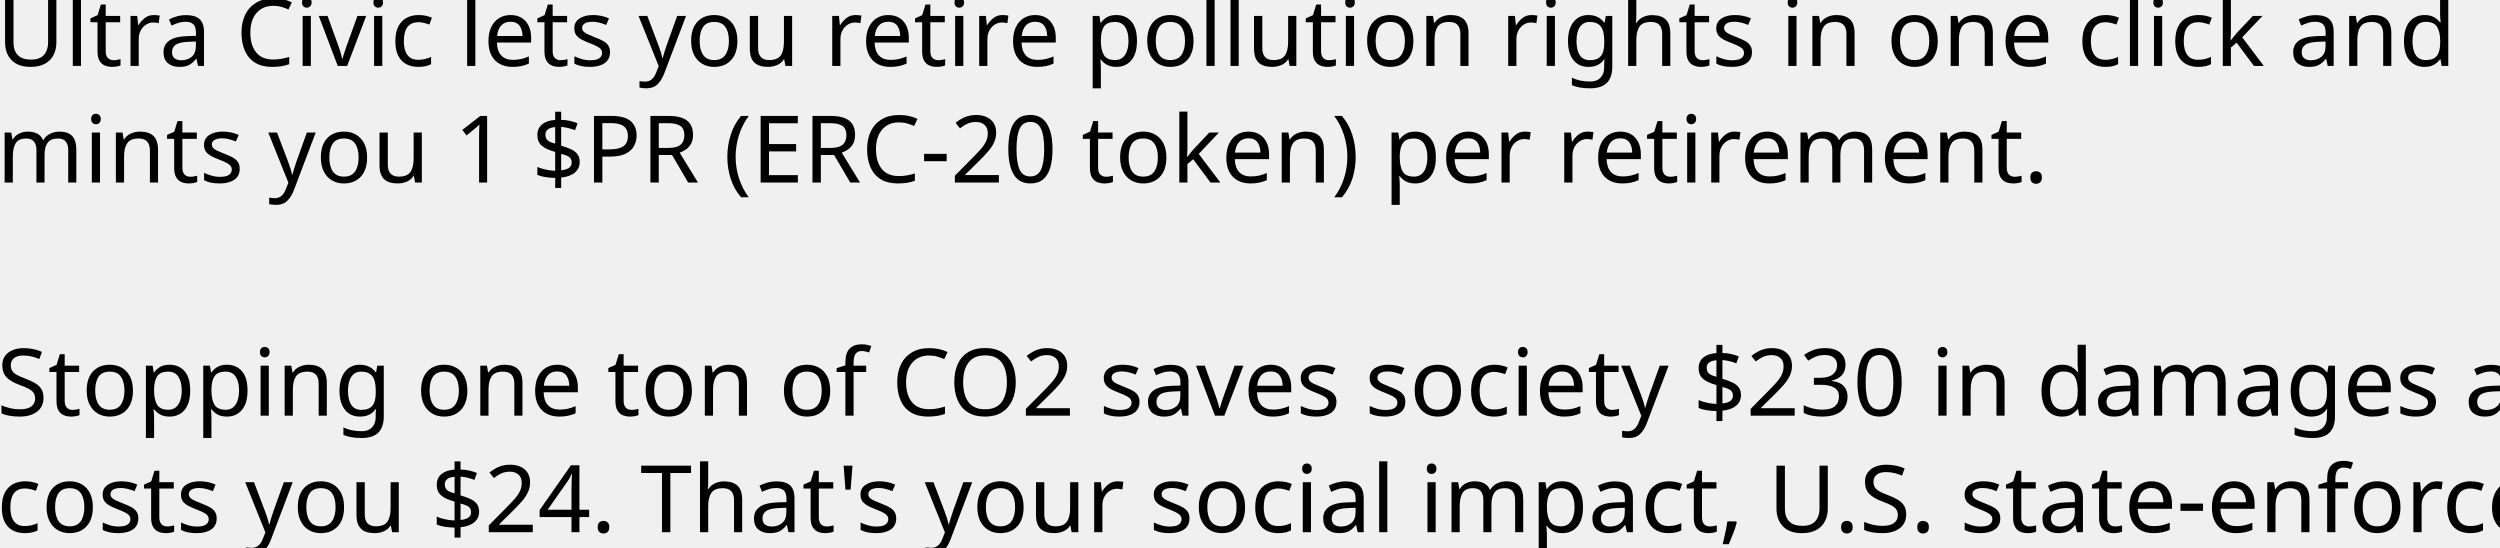
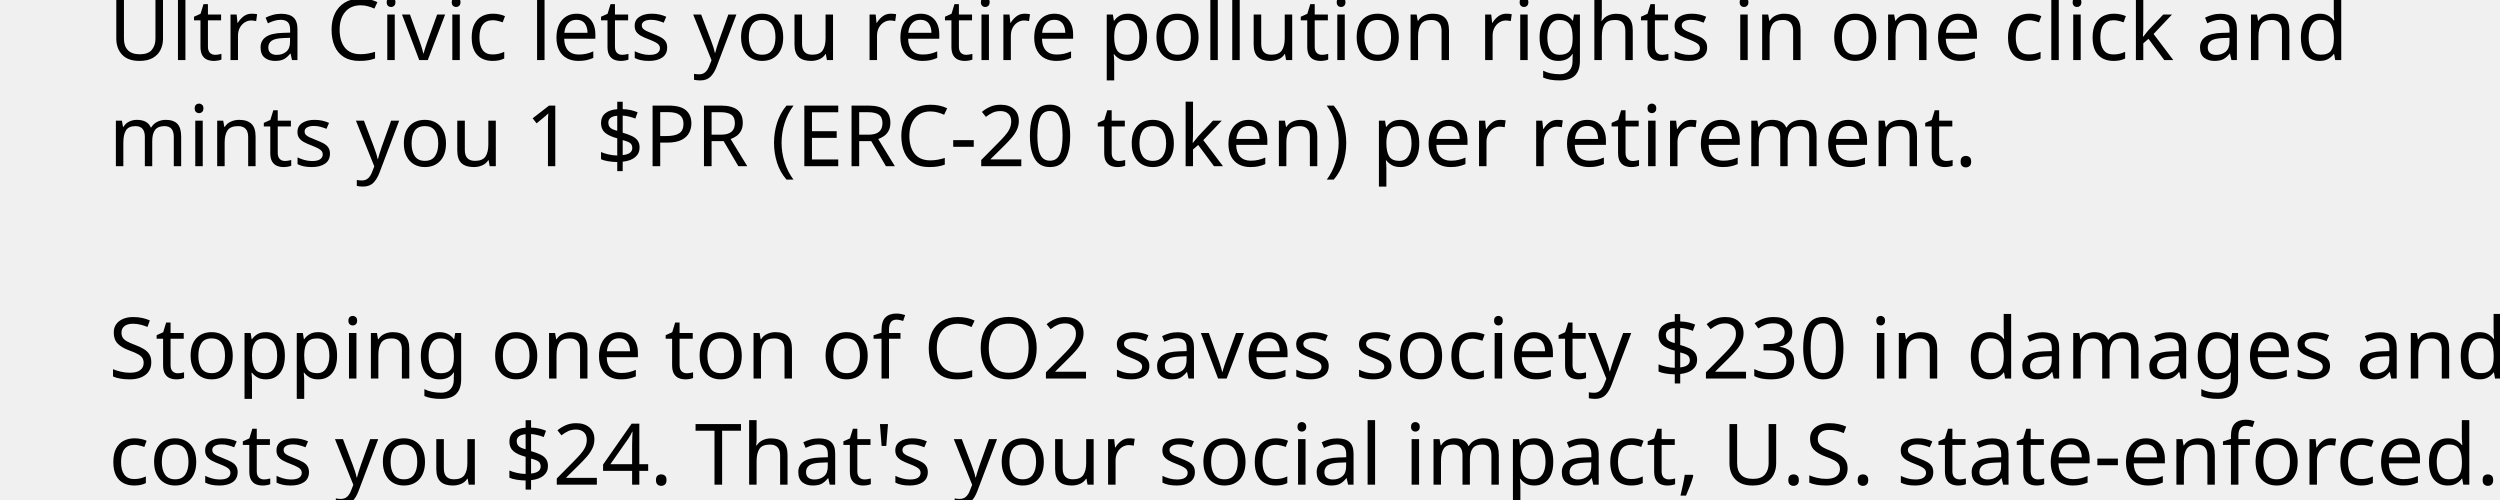
- <svg xmlns="http://www.w3.org/2000/svg" width="340.5mm" height="74.63mm" viewBox="0 0 340.5 74.63" version="1.1" id="svg5" xml:space="preserve">
+ <svg xmlns="http://www.w3.org/2000/svg" width="373.9mm" height="74.67mm" viewBox="0 0 373.9 74.67" version="1.1" id="svg5" xml:space="preserve">
  <defs id="defs2">
    <rect x="1252" y="3715" width="1313" height="357" id="rect9931" />
  </defs>
-   <g id="layer1" transform="translate(-328.5,-942.4)">
-     <g id="g13178">
-       <text xml:space="preserve" transform="matrix(0.2646,0,0,0.2646,-3.228,-42.72)" id="text9929" style="font-style:normal;font-variant:normal;font-weight:normal;font-stretch:normal;font-size:48px;font-family:'Atkinson Hyperlegible Next';-inkscape-font-specification:'Atkinson Hyperlegible Next, Normal';font-variant-ligatures:normal;font-variant-caps:normal;font-variant-numeric:normal;font-variant-east-asian:normal;white-space:pre;shape-inside:url(#rect9931);fill:#000000;fill-opacity:1;stroke:none;stroke-width:5.669;stroke-linejoin:round;stroke-dasharray:none;stroke-dashoffset:0;stroke-opacity:1">
-         <tspan x="1252" y="3757" id="tspan17269">Ultra Civic lets you retire pollution rights in one click and </tspan>
-         <tspan x="1252" y="3817" id="tspan17271">mints you 1 $PR (ERC-20 token) per retirement.
+   <g id="layer1" transform="translate(-311.8,-942.4)">
+     <g id="g4238">
+       <rect style="opacity:0;fill:#ffffff;stroke-width:0.689;stroke-linejoin:round" id="rect540-62" width="373.9" height="74.63" x="311.8" y="942.4" />
+       <g id="g13178">
+         <text xml:space="preserve" transform="matrix(0.2646,0,0,0.2646,-3.228,-42.72)" id="text9929" style="font-style:normal;font-variant:normal;font-weight:normal;font-stretch:normal;font-size:48px;font-family:'Atkinson Hyperlegible Next';-inkscape-font-specification:'Atkinson Hyperlegible Next, Normal';font-variant-ligatures:normal;font-variant-caps:normal;font-variant-numeric:normal;font-variant-east-asian:normal;white-space:pre;shape-inside:url(#rect9931);fill:#000000;fill-opacity:1;stroke:none;stroke-width:5.669;stroke-linejoin:round;stroke-dasharray:none;stroke-dashoffset:0;stroke-opacity:1">
+           <tspan x="1252" y="3757" id="tspan4699">Ultra Civic lets you retire pollution rights in one click and </tspan>
+           <tspan x="1252" y="3817" id="tspan4701">mints you 1 $PR (ERC-20 token) per retirement.
</tspan>
-         <tspan x="1252" y="3877" id="tspan17273">
+           <tspan x="1252" y="3877" id="tspan4703">
</tspan>
-         <tspan x="1252" y="3937" id="tspan17275">Stopping one ton of CO2 saves society $230 in damages and </tspan>
-         <tspan x="1252" y="3997" id="tspan17277">costs you $24. That's your social impact, U.S. state-enforced.</tspan>
-       </text>
+           <tspan x="1252" y="3937" id="tspan4705">Stopping one ton of CO2 saves society $230 in damages and </tspan>
+           <tspan x="1252" y="3997" id="tspan4707">costs you $24. That's your social impact, U.S. state-enforced.</tspan>
+         </text>
+       </g>
    </g>
  </g>
</svg>
